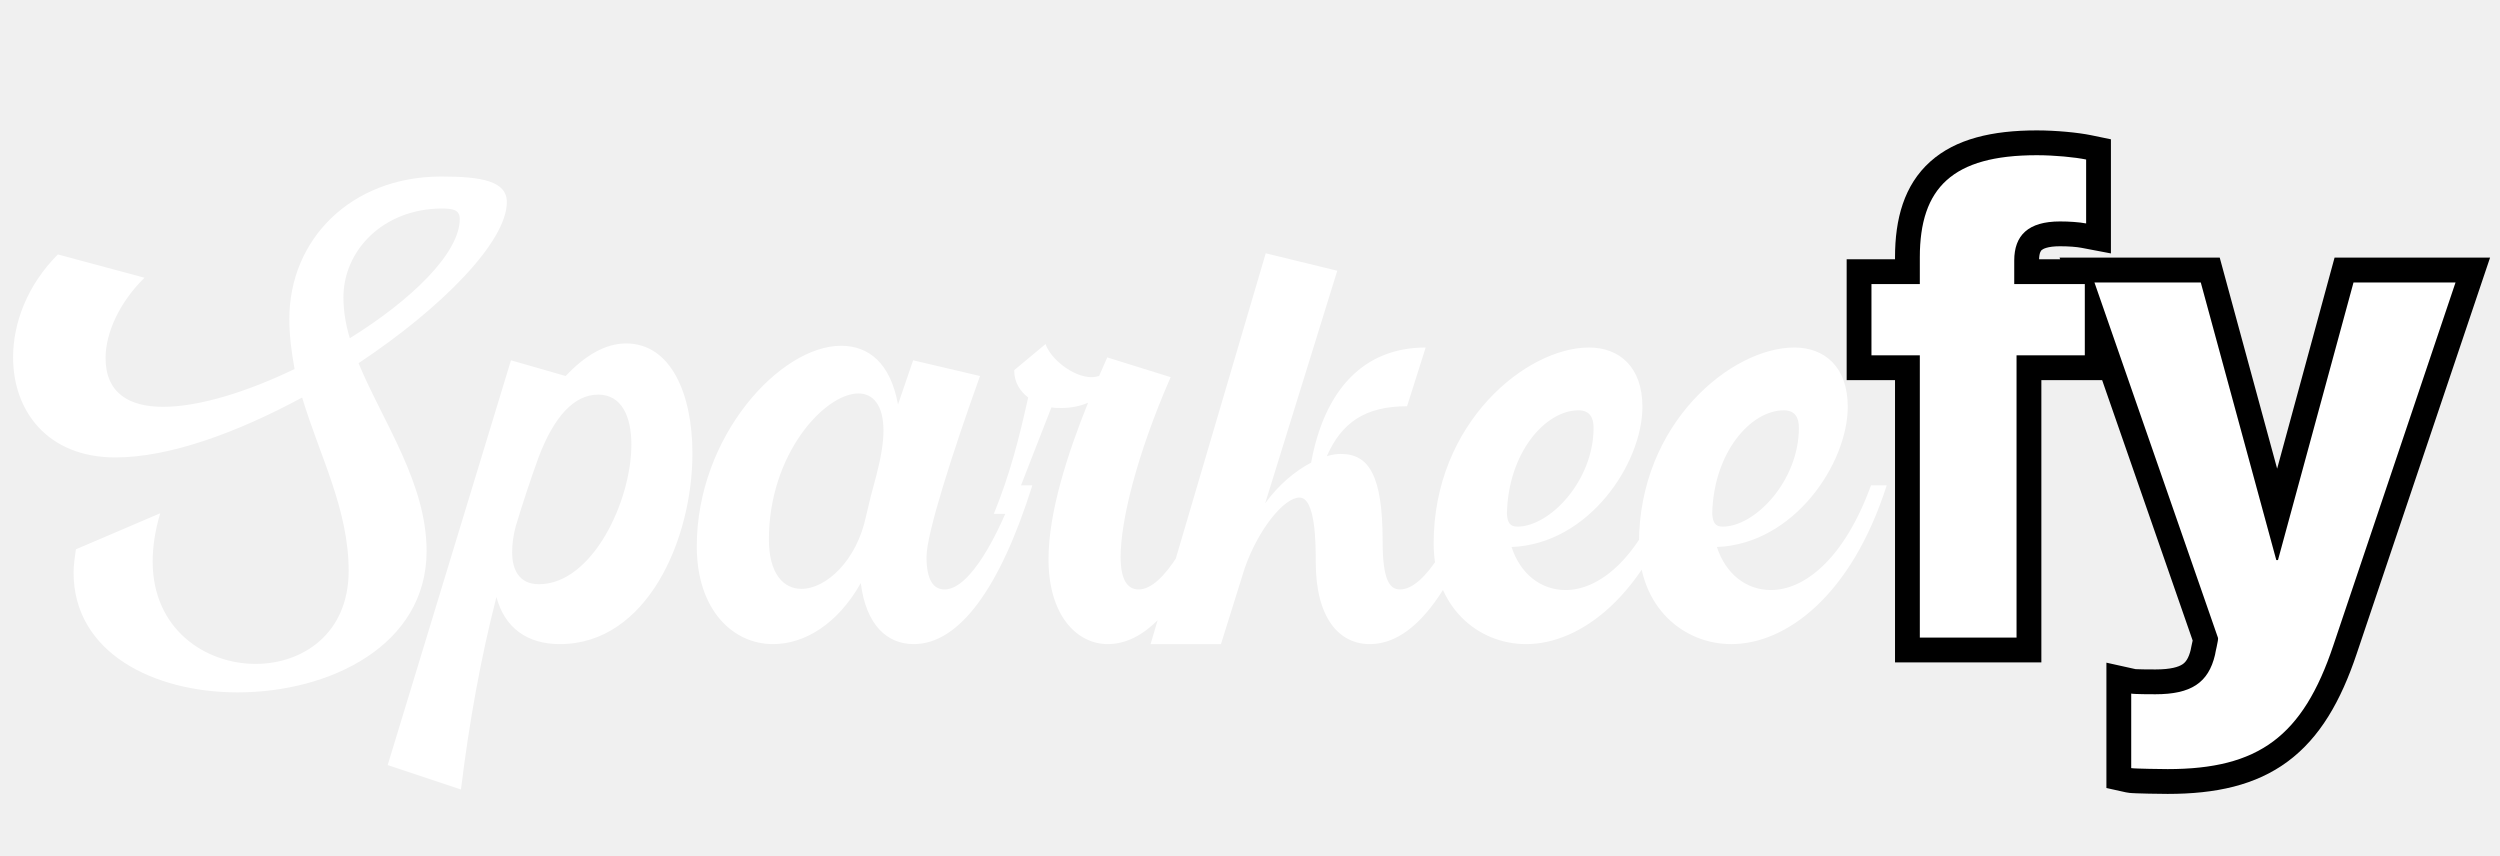
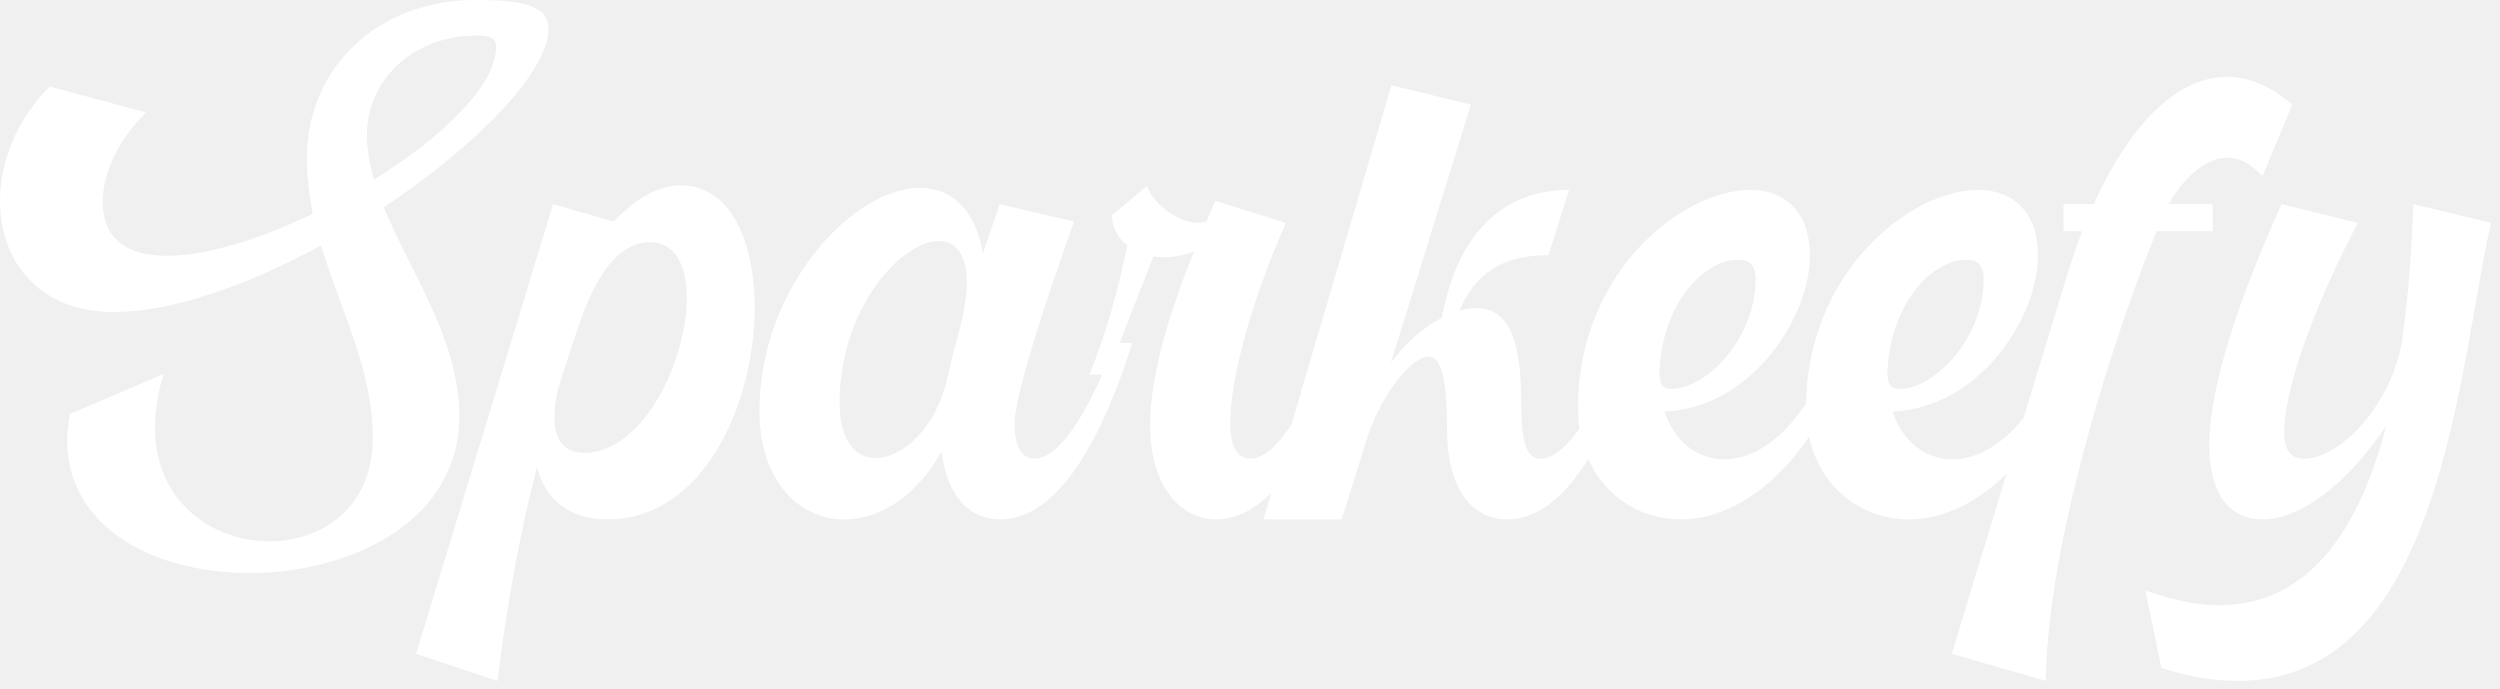
- <svg xmlns="http://www.w3.org/2000/svg" width="149" height="51" viewBox="0 0 149 51" fill="none">
-   <path d="M6.881 27.263C2.825 27.263 0.78 24.49 0.78 21.301C0.78 19.221 1.647 16.968 3.449 15.165L8.614 16.552C7.123 18.008 6.292 19.845 6.292 21.335C6.292 23.415 7.678 24.247 9.723 24.247C11.872 24.247 14.749 23.346 17.557 21.994C17.383 21.023 17.245 20.053 17.245 19.013C17.245 14.264 20.919 10.556 26.222 10.521H26.292H26.326C28.718 10.521 30.208 10.798 30.208 12.046C30.208 14.403 26.326 18.354 21.369 21.647C22.825 25.148 25.425 28.788 25.425 32.843C25.425 38.459 19.671 41.266 14.16 41.266C9.168 41.266 4.385 38.909 4.385 34.126C4.385 33.71 4.454 33.224 4.524 32.739L9.55 30.59C9.238 31.63 9.099 32.601 9.099 33.467C9.099 37.488 12.219 39.568 15.234 39.568C18.042 39.568 20.78 37.765 20.78 34.022C20.78 30.348 19.047 27.159 18.007 23.692C14.16 25.772 10.104 27.263 6.881 27.263ZM20.468 17.73C20.468 18.528 20.607 19.36 20.85 20.157C24.489 17.904 27.401 15.096 27.401 13.051C27.401 12.496 26.985 12.427 26.292 12.427C22.825 12.462 20.468 14.923 20.468 17.73ZM33.366 38.389C31.425 38.389 30.073 37.419 29.588 35.581C28.652 39.221 27.959 43.069 27.474 47.055L23.106 45.599L30.454 21.474L33.713 22.41C34.857 21.197 36.07 20.469 37.318 20.469C39.987 20.469 41.269 23.484 41.269 27.02C41.269 32.15 38.566 38.389 33.366 38.389ZM30.524 32.913C30.524 33.952 30.94 34.819 32.118 34.819C35.307 34.819 37.63 29.862 37.63 26.5C37.63 24.802 37.04 23.519 35.654 23.519C34.233 23.519 33.02 24.802 32.084 27.297C31.598 28.649 31.148 30.001 30.732 31.387C30.593 31.907 30.524 32.427 30.524 32.913ZM46.069 38.389C43.677 38.389 41.528 36.344 41.528 32.566C41.528 25.98 46.52 20.608 50.124 20.608C51.788 20.608 53.071 21.647 53.521 24.108L54.423 21.474L58.409 22.41C56.78 26.951 55.22 31.803 55.22 33.19C55.22 34.576 55.636 35.131 56.294 35.131C57.819 35.131 59.518 31.873 60.593 28.926H61.528C59.622 34.992 57.196 38.389 54.457 38.389C52.863 38.389 51.615 37.245 51.303 34.75C49.916 37.211 47.941 38.389 46.069 38.389ZM45.826 32.15C45.826 34.195 46.693 35.096 47.767 35.096C49.223 35.096 51.06 33.432 51.615 30.764C51.788 30.001 51.996 29.169 52.239 28.302C52.516 27.228 52.655 26.361 52.655 25.668C52.655 24.143 52.031 23.45 51.164 23.45C49.154 23.45 45.826 27.055 45.826 32.15ZM66.026 38.389C64.189 38.389 62.491 36.691 62.491 33.328C62.491 30.521 63.635 27.02 64.848 24.004C64.362 24.212 63.808 24.316 63.288 24.316C63.08 24.316 62.872 24.316 62.664 24.282C61.832 26.431 61.07 28.337 60.203 30.625H59.233C60.203 28.233 60.723 26.188 61.278 23.692C60.792 23.311 60.446 22.791 60.446 22.063L62.317 20.503C62.595 21.37 63.947 22.479 65.056 22.479C65.229 22.479 65.368 22.445 65.506 22.41L65.992 21.301L69.77 22.479C67.725 27.159 66.789 31.075 66.789 33.19C66.789 34.576 67.205 35.131 67.863 35.131C69.388 35.131 71.087 31.873 72.162 28.926H73.097C71.191 34.992 68.765 38.389 66.026 38.389ZM68.575 38.389L75.438 15.096L79.701 16.136L75.403 30.001C76.2 28.892 77.205 28.06 78.141 27.575C78.939 23.242 81.261 20.712 84.97 20.712L83.861 24.212C81.33 24.212 79.944 25.218 79.077 27.193C79.389 27.089 79.666 27.055 79.909 27.055C81.573 27.055 82.405 28.302 82.405 32.254C82.405 34.576 82.821 35.131 83.445 35.131C84.97 35.131 86.703 31.873 87.777 28.926H88.713C86.772 34.992 84.38 38.389 81.642 38.389C79.805 38.389 78.419 36.829 78.419 33.502C78.419 32.462 78.419 29.654 77.448 29.654C76.547 29.654 75.022 31.491 74.19 33.848L72.769 38.389H68.575ZM90.956 38.389C88.079 38.389 85.445 36.171 85.445 32.393C85.445 25.183 90.991 20.712 94.7 20.712C96.502 20.712 97.888 21.855 97.888 24.247C97.888 27.609 94.7 32.427 90.089 32.601C90.609 34.195 91.823 35.166 93.313 35.166C95.254 35.166 97.646 33.398 99.275 28.926H100.211C98.096 35.547 94.18 38.389 90.956 38.389ZM89.812 30.625C89.847 31.179 90.02 31.387 90.436 31.387C92.377 31.387 94.977 28.649 94.977 25.495C94.977 24.871 94.734 24.455 94.076 24.455C92.1 24.455 89.881 26.985 89.812 30.625ZM103.193 38.389C100.316 38.389 97.682 36.171 97.682 32.393C97.682 25.183 103.228 20.712 106.937 20.712C108.739 20.712 110.126 21.855 110.126 24.247C110.126 27.609 106.937 32.427 102.327 32.601C102.847 34.195 104.06 35.166 105.55 35.166C107.491 35.166 109.883 33.398 111.512 28.926H112.448C110.334 35.547 106.417 38.389 103.193 38.389ZM102.049 30.625C102.084 31.179 102.257 31.387 102.673 31.387C104.614 31.387 107.214 28.649 107.214 25.495C107.214 24.871 106.972 24.455 106.313 24.455C104.337 24.455 102.119 26.985 102.049 30.625Z" fill="white" />
-   <mask id="path-2-outside-1_1797_2172" maskUnits="userSpaceOnUse" x="109.787" y="7" width="39" height="41" fill="black">
-     <rect fill="white" x="109.787" y="7" width="39" height="41" />
-     <path d="M114.421 38V21.177H111.538V16.931H114.421V15.332C114.421 11.185 116.376 9.25 121.391 9.25C122.458 9.25 123.662 9.369 124.334 9.507V13.318C123.919 13.239 123.346 13.199 122.774 13.199C120.878 13.199 120.049 14.029 120.049 15.529V16.931H124.255V21.177H120.187V38H114.421ZM129.192 45.839C128.994 45.839 127.197 45.819 127.02 45.78V41.337C127.197 41.377 128.244 41.377 128.461 41.377C130.574 41.377 131.621 40.705 132.015 39.027C132.015 38.948 132.233 38.099 132.193 38.02L124.828 16.833H131.166L135.668 33.38H135.767L140.269 16.833H146.351L139.065 38.474C137.248 43.904 134.602 45.839 129.192 45.839Z" />
-   </mask>
-   <path d="M114.421 38V21.177H111.538V16.931H114.421V15.332C114.421 11.185 116.376 9.25 121.391 9.25C122.458 9.25 123.662 9.369 124.334 9.507V13.318C123.919 13.239 123.346 13.199 122.774 13.199C120.878 13.199 120.049 14.029 120.049 15.529V16.931H124.255V21.177H120.187V38H114.421ZM129.192 45.839C128.994 45.839 127.197 45.819 127.02 45.78V41.337C127.197 41.377 128.244 41.377 128.461 41.377C130.574 41.377 131.621 40.705 132.015 39.027C132.015 38.948 132.233 38.099 132.193 38.02L124.828 16.833H131.166L135.668 33.38H135.767L140.269 16.833H146.351L139.065 38.474C137.248 43.904 134.602 45.839 129.192 45.839Z" fill="white" />
-   <path d="M114.421 38H112.943V39.478H114.421V38ZM114.421 21.177H115.899V19.699H114.421V21.177ZM111.538 21.177H110.061V22.654H111.538V21.177ZM111.538 16.931V15.454H110.061V16.931H111.538ZM114.421 16.931V18.409H115.899V16.931H114.421ZM124.334 9.507H125.811V8.302L124.632 8.059L124.334 9.507ZM124.334 13.318L124.057 14.77L125.811 15.104V13.318H124.334ZM120.049 16.931H118.571V18.409H120.049V16.931ZM124.255 16.931H125.732V15.454H124.255V16.931ZM124.255 21.177V22.654H125.732V21.177H124.255ZM120.187 21.177V19.699H118.709V21.177H120.187ZM120.187 38V39.478H121.665V38H120.187ZM114.421 38H115.899V21.177H114.421H112.943V38H114.421ZM114.421 21.177V19.699H111.538V21.177V22.654H114.421V21.177ZM111.538 21.177H113.016V16.931H111.538H110.061V21.177H111.538ZM111.538 16.931V18.409H114.421V16.931V15.454H111.538V16.931ZM114.421 16.931H115.899V15.332H114.421H112.943V16.931H114.421ZM114.421 15.332H115.899C115.899 13.465 116.339 12.441 117.013 11.836C117.726 11.195 119.022 10.728 121.391 10.728V9.25V7.772C118.746 7.772 116.556 8.273 115.038 9.637C113.481 11.035 112.943 13.052 112.943 15.332H114.421ZM121.391 9.25V10.728C122.381 10.728 123.483 10.841 124.036 10.954L124.334 9.507L124.632 8.059C123.841 7.897 122.534 7.772 121.391 7.772V9.25ZM124.334 9.507H122.856V13.318H124.334H125.811V9.507H124.334ZM124.334 13.318L124.61 11.866C124.069 11.763 123.395 11.722 122.774 11.722V13.199V14.677C123.298 14.677 123.769 14.715 124.057 14.77L124.334 13.318ZM122.774 13.199V11.722C121.644 11.722 120.543 11.964 119.719 12.697C118.86 13.46 118.571 14.51 118.571 15.529H120.049H121.527C121.527 15.048 121.652 14.933 121.682 14.906C121.746 14.849 122.008 14.677 122.774 14.677V13.199ZM120.049 15.529H118.571V16.931H120.049H121.527V15.529H120.049ZM120.049 16.931V18.409H124.255V16.931V15.454H120.049V16.931ZM124.255 16.931H122.777V21.177H124.255H125.732V16.931H124.255ZM124.255 21.177V19.699H120.187V21.177V22.654H124.255V21.177ZM120.187 21.177H118.709V38H120.187H121.665V21.177H120.187ZM120.187 38V36.522H114.421V38V39.478H120.187V38ZM127.02 45.78H125.542V46.965L126.699 47.222L127.02 45.78ZM127.02 41.337L127.34 39.894L125.542 39.495V41.337H127.02ZM132.015 39.027L133.454 39.365L133.493 39.198V39.027H132.015ZM132.193 38.02L130.797 38.505L130.829 38.595L130.871 38.681L132.193 38.02ZM124.828 16.833V15.355H122.75L123.432 17.318L124.828 16.833ZM131.166 16.833L132.592 16.445L132.296 15.355H131.166V16.833ZM135.668 33.38L134.242 33.767L134.539 34.857H135.668V33.38ZM135.767 33.38V34.857H136.897L137.193 33.767L135.767 33.38ZM140.269 16.833V15.355H139.14L138.843 16.445L140.269 16.833ZM146.351 16.833L147.751 17.304L148.408 15.355H146.351V16.833ZM139.065 38.474L137.664 38.002L137.663 38.005L139.065 38.474ZM129.192 45.839V44.361C129.107 44.361 128.62 44.356 128.128 44.347C127.883 44.342 127.646 44.336 127.462 44.329C127.369 44.325 127.299 44.322 127.252 44.319C127.157 44.313 127.23 44.313 127.34 44.337L127.02 45.78L126.699 47.222C126.854 47.257 127.022 47.266 127.06 47.268C127.146 47.274 127.247 47.279 127.351 47.282C127.56 47.29 127.818 47.297 128.069 47.302C128.569 47.312 129.079 47.317 129.192 47.317V45.839ZM127.02 45.78H128.498V41.337H127.02H125.542V45.78H127.02ZM127.02 41.337L126.699 42.78C126.896 42.824 127.137 42.832 127.225 42.836C127.371 42.843 127.541 42.847 127.702 42.849C128.026 42.854 128.352 42.854 128.461 42.854V41.377V39.899C128.353 39.899 128.047 39.899 127.749 39.894C127.599 39.892 127.461 39.888 127.354 39.883C127.301 39.881 127.265 39.879 127.245 39.877C127.203 39.874 127.255 39.875 127.34 39.894L127.02 41.337ZM128.461 41.377V42.854C129.64 42.854 130.769 42.674 131.694 42.066C132.672 41.424 133.197 40.458 133.454 39.365L132.015 39.027L130.577 38.688C130.439 39.274 130.244 39.483 130.071 39.596C129.846 39.744 129.395 39.899 128.461 39.899V41.377ZM132.015 39.027H133.493C133.493 39.098 133.488 39.152 133.486 39.171C133.483 39.195 133.481 39.214 133.479 39.222C133.477 39.238 133.475 39.246 133.477 39.239C133.479 39.227 133.484 39.202 133.494 39.157C133.507 39.097 133.543 38.934 133.565 38.831C133.59 38.712 133.62 38.565 133.641 38.434C133.651 38.372 133.664 38.282 133.671 38.185C133.674 38.139 133.679 38.058 133.673 37.962C133.671 37.914 133.664 37.84 133.648 37.753C133.633 37.674 133.599 37.527 133.515 37.359L132.193 38.02L130.871 38.681C130.79 38.518 130.758 38.376 130.744 38.306C130.729 38.226 130.724 38.162 130.722 38.124C130.718 38.049 130.722 37.995 130.723 37.98C130.725 37.945 130.728 37.934 130.723 37.964C130.714 38.017 130.698 38.103 130.674 38.216C130.662 38.269 130.65 38.324 130.638 38.378C130.627 38.431 130.614 38.487 130.604 38.537C130.594 38.585 130.582 38.639 130.573 38.689C130.568 38.713 130.562 38.747 130.556 38.785C130.553 38.804 130.55 38.831 130.546 38.864C130.543 38.89 130.538 38.951 130.538 39.027H132.015ZM132.193 38.02L133.589 37.535L126.224 16.347L124.828 16.833L123.432 17.318L130.797 38.505L132.193 38.02ZM124.828 16.833V18.311H131.166V16.833V15.355H124.828V16.833ZM131.166 16.833L129.74 17.221L134.242 33.767L135.668 33.38L137.094 32.992L132.592 16.445L131.166 16.833ZM135.668 33.38V34.857H135.767V33.38V31.902H135.668V33.38ZM135.767 33.38L137.193 33.767L141.695 17.221L140.269 16.833L138.843 16.445L134.341 32.992L135.767 33.38ZM140.269 16.833V18.311H146.351V16.833V15.355H140.269V16.833ZM146.351 16.833L144.95 16.361L137.664 38.002L139.065 38.474L140.465 38.945L147.751 17.304L146.351 16.833ZM139.065 38.474L137.663 38.005C136.799 40.587 135.813 42.101 134.595 43.006C133.386 43.904 131.736 44.361 129.192 44.361V45.839V47.317C132.058 47.317 134.436 46.807 136.357 45.379C138.269 43.959 139.513 41.791 140.466 38.943L139.065 38.474Z" fill="black" mask="url(#path-2-outside-1_1797_2172)" />
+ <svg xmlns="http://www.w3.org/2000/svg" width="127" height="35" viewBox="0 0 127 35" fill="none">
+   <path d="M5.776 15.85C1.936 15.85 8.24315e-07 13.225 8.24315e-07 10.206C8.24315e-07 8.236 0.82 6.103 2.527 4.397L7.417 5.709C6.006 7.088 5.218 8.827 5.218 10.238C5.218 12.207 6.531 12.995 8.467 12.995C10.502 12.995 13.226 12.142 15.884 10.862C15.72 9.943 15.588 9.024 15.588 8.04C15.588 3.543 19.067 0.032 24.088 -0.001H24.154H24.187C26.451 -0.001 27.862 0.262 27.862 1.443C27.862 3.675 24.187 7.416 19.494 10.534C20.872 13.848 23.334 17.294 23.334 21.134C23.334 26.45 17.886 29.109 12.668 29.109C7.942 29.109 3.413 26.877 3.413 22.348C3.413 21.954 3.479 21.495 3.544 21.035L8.303 19.001C8.008 19.985 7.876 20.904 7.876 21.725C7.876 25.532 10.83 27.501 13.685 27.501C16.343 27.501 18.936 25.794 18.936 22.25C18.936 18.771 17.295 15.752 16.311 12.47C12.668 14.439 8.828 15.85 5.776 15.85ZM18.641 6.825C18.641 7.58 18.772 8.368 19.002 9.123C22.448 6.989 25.204 4.331 25.204 2.395C25.204 1.87 24.81 1.804 24.154 1.804C20.872 1.837 18.641 4.167 18.641 6.825ZM30.852 26.385C29.014 26.385 27.735 25.466 27.275 23.727C26.389 27.172 25.733 30.815 25.273 34.589L21.138 33.211L28.096 10.37L31.18 11.256C32.263 10.107 33.412 9.418 34.593 9.418C37.12 9.418 38.335 12.273 38.335 15.62C38.335 20.477 35.775 26.385 30.852 26.385ZM28.161 21.2C28.161 22.184 28.555 23.005 29.671 23.005C32.69 23.005 34.889 18.312 34.889 15.128C34.889 13.52 34.331 12.306 33.018 12.306C31.673 12.306 30.524 13.52 29.638 15.883C29.178 17.163 28.752 18.443 28.358 19.756C28.227 20.248 28.161 20.74 28.161 21.2ZM42.879 26.385C40.615 26.385 38.58 24.448 38.58 20.871C38.58 14.636 43.306 9.549 46.719 9.549C48.294 9.549 49.508 10.534 49.935 12.864L50.788 10.37L54.562 11.256C53.02 15.555 51.543 20.149 51.543 21.462C51.543 22.775 51.937 23.3 52.56 23.3C54.005 23.3 55.612 20.215 56.63 17.425H57.516C55.711 23.169 53.414 26.385 50.821 26.385C49.312 26.385 48.13 25.302 47.835 22.939C46.522 25.269 44.651 26.385 42.879 26.385ZM42.65 20.477C42.65 22.414 43.47 23.267 44.487 23.267C45.866 23.267 47.605 21.692 48.13 19.165C48.294 18.443 48.491 17.655 48.721 16.835C48.983 15.817 49.115 14.997 49.115 14.341C49.115 12.897 48.524 12.24 47.703 12.24C45.8 12.24 42.65 15.653 42.65 20.477ZM61.775 26.385C60.035 26.385 58.427 24.777 58.427 21.593C58.427 18.935 59.51 15.62 60.659 12.765C60.199 12.962 59.674 13.061 59.182 13.061C58.985 13.061 58.788 13.061 58.591 13.028C57.804 15.063 57.082 16.868 56.261 19.034H55.342C56.261 16.769 56.754 14.833 57.279 12.47C56.819 12.109 56.491 11.617 56.491 10.928L58.263 9.451C58.526 10.271 59.806 11.321 60.856 11.321C61.02 11.321 61.151 11.289 61.282 11.256L61.742 10.206L65.319 11.321C63.383 15.752 62.497 19.46 62.497 21.462C62.497 22.775 62.89 23.3 63.514 23.3C64.958 23.3 66.566 20.215 67.583 17.425H68.469C66.665 23.169 64.367 26.385 61.775 26.385ZM64.187 26.385L70.685 4.331L74.722 5.316L70.652 18.443C71.407 17.393 72.359 16.605 73.245 16.146C74 12.043 76.199 9.648 79.71 9.648L78.66 12.962C76.264 12.962 74.951 13.914 74.131 15.785C74.426 15.686 74.689 15.653 74.919 15.653C76.494 15.653 77.282 16.835 77.282 20.576C77.282 22.775 77.675 23.3 78.266 23.3C79.71 23.3 81.351 20.215 82.368 17.425H83.254C81.417 23.169 79.152 26.385 76.56 26.385C74.82 26.385 73.507 24.908 73.507 21.757C73.507 20.773 73.507 18.115 72.589 18.115C71.735 18.115 70.291 19.854 69.504 22.086L68.158 26.385H64.187ZM85.378 26.385C82.654 26.385 80.16 24.284 80.16 20.707C80.16 13.881 85.411 9.648 88.922 9.648C90.629 9.648 91.942 10.731 91.942 12.995C91.942 16.178 88.922 20.74 84.557 20.904C85.05 22.414 86.198 23.333 87.609 23.333C89.447 23.333 91.712 21.659 93.254 17.425H94.14C92.138 23.694 88.43 26.385 85.378 26.385ZM84.295 19.034C84.328 19.559 84.492 19.756 84.886 19.756C86.723 19.756 89.185 17.163 89.185 14.177C89.185 13.586 88.955 13.192 88.332 13.192C86.461 13.192 84.361 15.588 84.295 19.034ZM96.964 26.385C94.24 26.385 91.746 24.284 91.746 20.707C91.746 13.881 96.997 9.648 100.508 9.648C102.215 9.648 103.528 10.731 103.528 12.995C103.528 16.178 100.508 20.74 96.144 20.904C96.636 22.414 97.785 23.333 99.196 23.333C101.034 23.333 103.298 21.659 104.84 17.425H105.727C103.725 23.694 100.016 26.385 96.964 26.385ZM95.881 19.034C95.914 19.559 96.078 19.756 96.472 19.756C98.31 19.756 100.771 17.163 100.771 14.177C100.771 13.586 100.541 13.192 99.918 13.192C98.047 13.192 95.947 15.588 95.881 19.034ZM103.94 34.589L99.149 33.211L104.957 14.144C105.22 13.29 105.482 12.503 105.778 11.748H104.826V10.37H106.369C108.272 6.136 110.7 3.904 113.129 3.904C114.245 3.904 115.361 4.364 116.444 5.316L114.934 8.958C114.376 8.335 113.785 8.007 113.162 8.007C112.276 8.007 111.094 8.729 110.175 10.37H112.407V11.748H109.552C106.73 18.738 103.94 28.616 103.94 34.589ZM113.674 34.589C112.492 34.589 111.212 34.392 109.801 33.933L108.981 29.995C110.392 30.487 111.639 30.75 112.722 30.75C117.546 30.75 119.975 26.45 121.222 21.626C119.154 24.711 116.791 26.385 114.921 26.385C113.345 26.385 112.23 25.203 112.23 22.611C112.23 19.066 114.428 13.619 115.905 10.37L119.778 11.321C117.448 15.752 116.036 19.887 116.036 21.954C116.036 22.906 116.397 23.3 117.054 23.3C118.859 23.3 121.419 20.642 122.009 17.425C122.403 14.702 122.534 12.109 122.6 10.37L126.538 11.321C124.864 18.771 124.044 34.589 113.674 34.589Z" fill="white" />
</svg>
